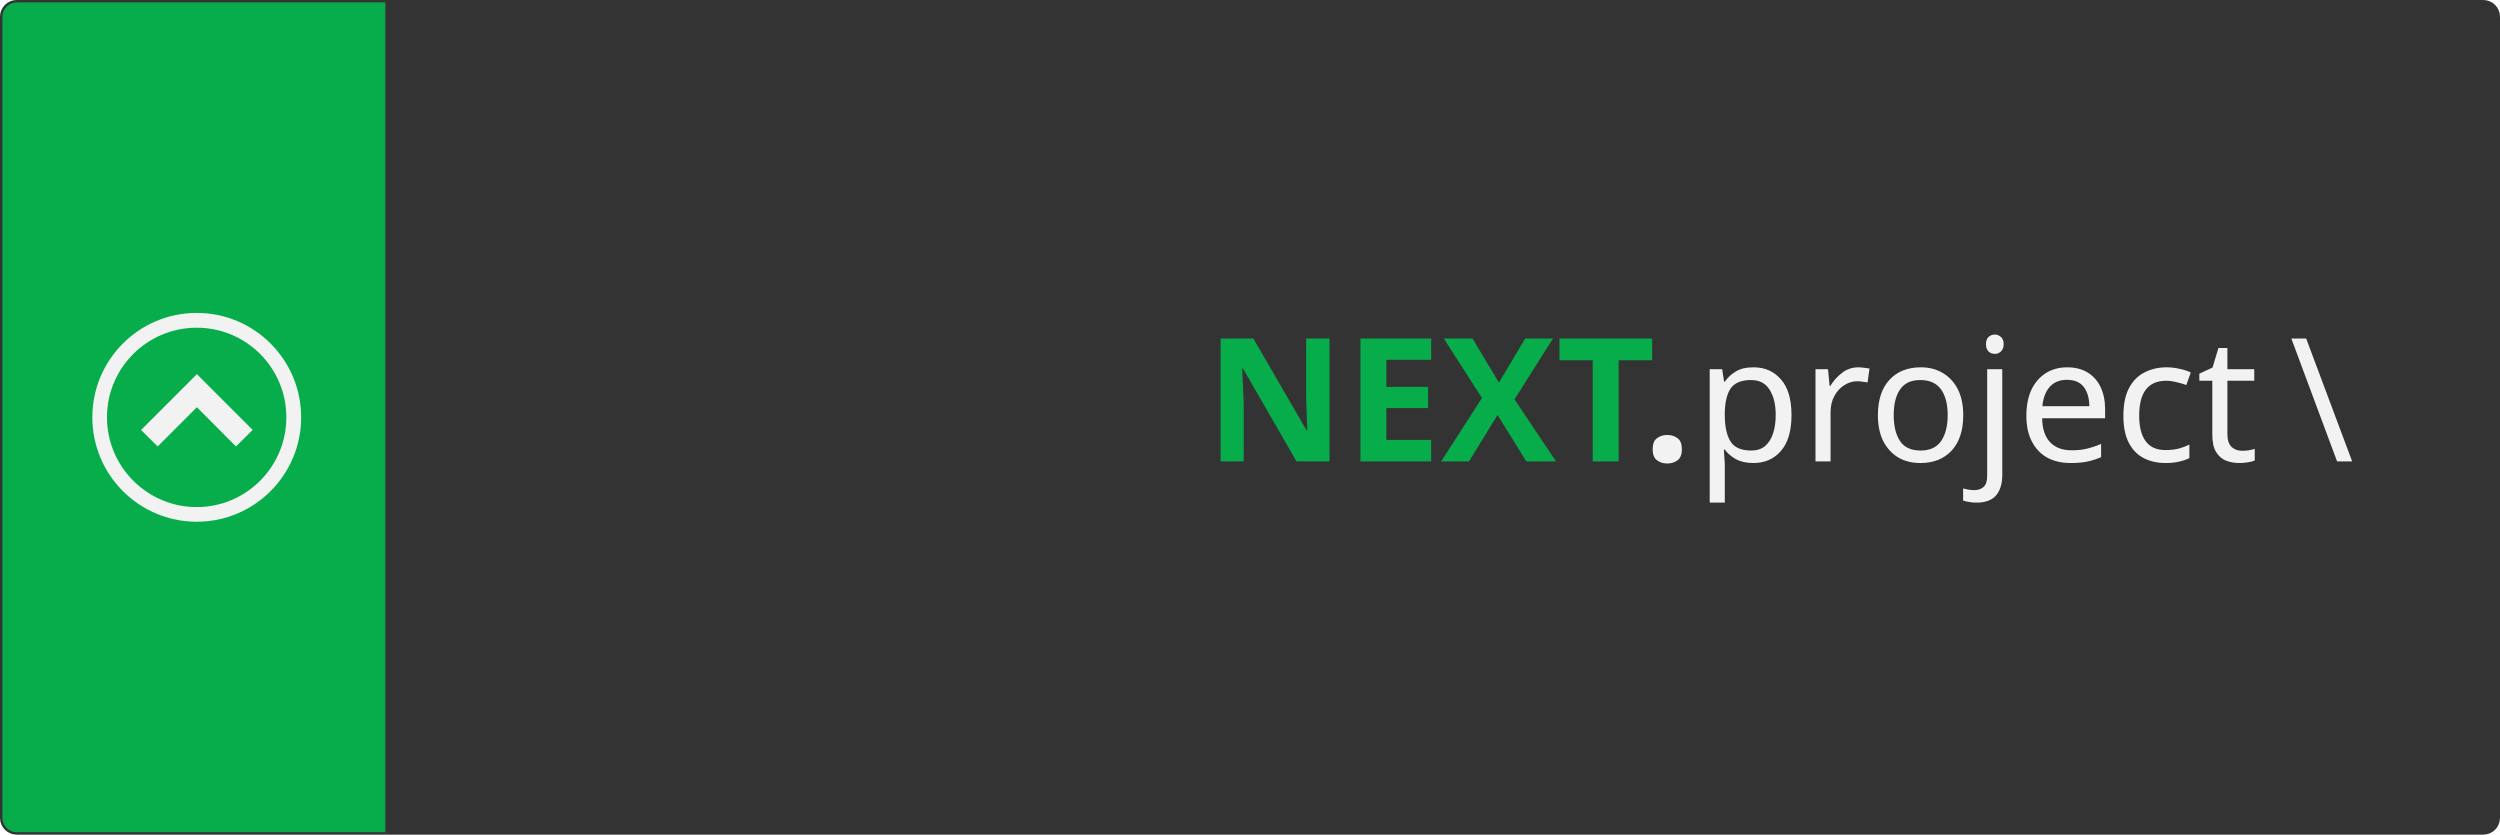
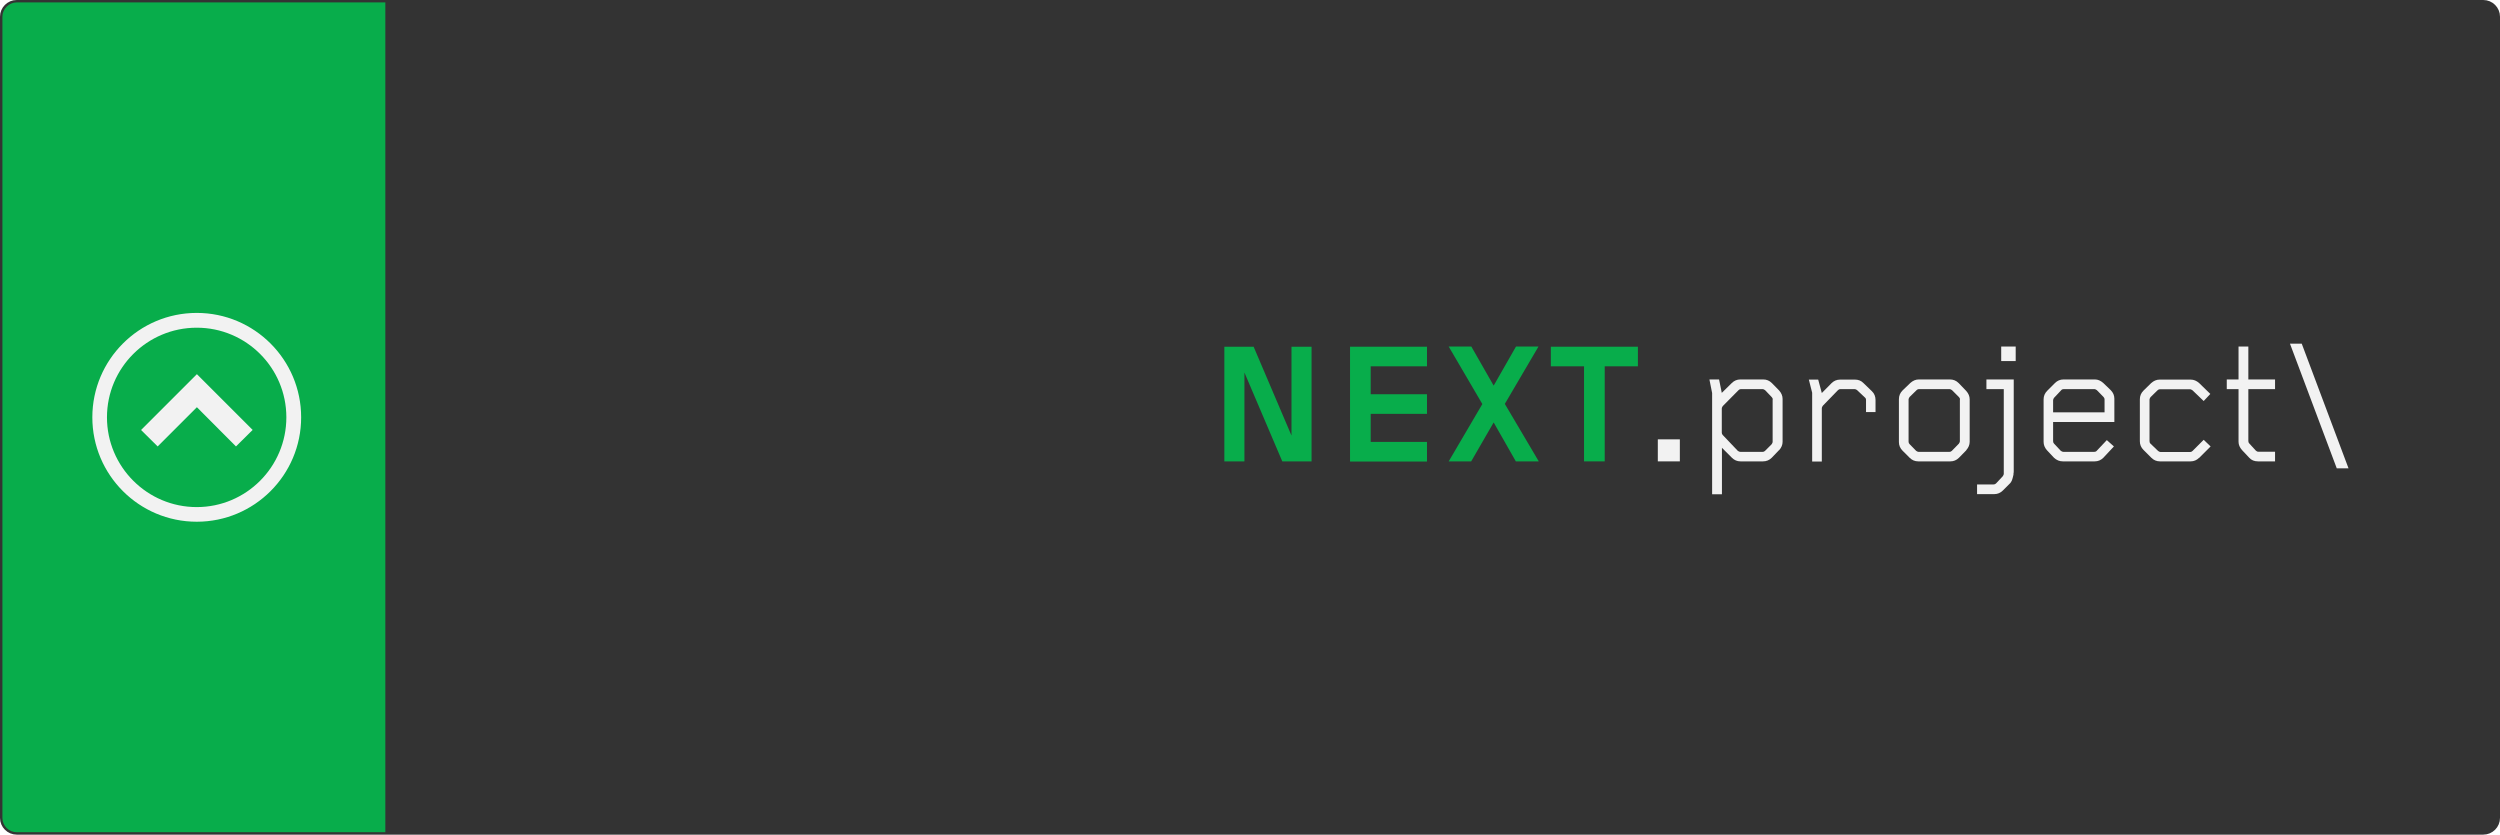
<svg xmlns="http://www.w3.org/2000/svg" id="Layer_2" data-name="Layer 2" viewBox="0 0 165.7 55.32">
  <defs>
    <style>
      .cls-1 {
-         font-family: Gridnik, Gridnik;
-       }
- 
-       .cls-1, .cls-2, .cls-3, .cls-4 {
-         fill: #f2f2f2;
-       }
- 
-       .cls-5, .cls-3 {
-         font-family: FoundryGridnik-Bold, FoundryGridnik;
-         font-weight: 700;
-       }
- 
-       .cls-5, .cls-6 {
-         fill: #08ad4b;
-       }
- 
-       .cls-7 {
-         font-size: 11.4px;
-       }
- 
-       .cls-4 {
-         font-family: MyriadPro-Regular, 'Myriad Pro';
-       }
- 
-       .cls-8 {
        fill: #333;
        stroke: #333;
        stroke-miterlimit: 10;
        stroke-width: .32px;
      }
+ 
+       .cls-2 {
+         fill: #f2f2f2;
+       }
+ 
+       .cls-3 {
+         fill: #08ad4b;
+       }
    </style>
  </defs>
  <g id="Layer_1-2" data-name="Layer 1">
    <g>
-       <rect class="cls-8" x=".16" y=".16" width="165.38" height="55" rx=".95" ry=".95" />
-       <path class="cls-6" d="M1.11.16h24.43v55H1.11c-.52,0-.95-.42-.95-.95V1.11C.16.59.59.16,1.11.16Z" />
-       <text class="cls-7" transform="translate(79.87 30.58)">
-         <tspan class="cls-5" x="0" y="0">NEXT</tspan>
-         <tspan class="cls-3" x="29.01" y="0">.</tspan>
-         <tspan class="cls-1" x="32.48" y="0">project</tspan>
-         <tspan class="cls-4" x="71.89" y="0">\</tspan>
-       </text>
+       <rect class="cls-1" x=".16" y=".16" width="165.38" height="55" rx=".95" ry=".95" />
+       <path class="cls-3" d="M1.11.16h24.43v55H1.11c-.52,0-.95-.42-.95-.95V1.11C.16.59.59.16,1.11.16Z" />
+       <g>
+         <path class="cls-3" d="M84.99,30.58l-2.51-5.89v5.89h-1.33v-7.6h1.94l2.51,5.89v-5.89h1.33v7.6h-1.94Z" />
+         <path class="cls-3" d="M89.48,30.58v-7.6h5.1v1.3h-3.73v1.85h3.73v1.3h-3.73v1.86h3.73v1.3h-5.1Z" />
+         <path class="cls-3" d="M100.47,30.58l-1.47-2.58-1.49,2.58h-1.49l2.23-3.8-2.23-3.81h1.5l1.48,2.59,1.48-2.59h1.49l-2.23,3.8,2.25,3.81h-1.52Z" />
+         <path class="cls-3" d="M106.36,24.28v6.3h-1.37v-6.3h-2.2v-1.3h5.77v1.3h-2.2Z" />
+         <path class="cls-2" d="M109.88,30.58v-1.46h1.46v1.46h-1.46Z" />
+         <path class="cls-2" d="M117.91,29.84l-.48.5c-.16.16-.35.24-.58.24h-1.49c-.22,0-.41-.08-.57-.24l-.66-.66v3.08h-.65v-6.71l-.18-.9h.64l.18.89.66-.65c.16-.16.35-.24.57-.24h1.52c.22,0,.41.08.57.24l.48.49c.15.17.23.35.23.56v2.84c0,.21-.08.39-.23.56ZM117.5,26.48c0-.06-.02-.11-.07-.16l-.44-.46s-.1-.07-.16-.07h-1.44c-.06,0-.11.02-.16.07l-1.04,1.05s-.07.1-.07.16v1.61c0,.06.02.11.07.16l.99,1.04s.1.07.17.07h1.48c.06,0,.11-.02.16-.07l.43-.43s.07-.1.07-.16v-2.81Z" />
+         <path class="cls-2" d="M123.68,27.3v-.78c0-.08-.02-.13-.07-.17l-.53-.5s-.09-.06-.16-.06h-.94c-.06,0-.11.02-.16.07l-1,1.03s-.07.1-.07.16v3.54h-.64v-4.56l-.22-.87h.62l.24.89.64-.65c.16-.16.35-.24.57-.24h.99c.22,0,.4.07.55.22l.57.55c.16.15.24.35.24.58v.8h-.64Z" />
+         <path class="cls-2" d="M130.33,29.84l-.49.5c-.16.16-.35.24-.57.24h-2.13c-.22,0-.41-.08-.57-.24l-.47-.47c-.16-.16-.24-.35-.24-.57v-2.84c0-.23.08-.42.24-.58l.52-.5c.17-.15.35-.23.56-.23h2.06c.23,0,.42.08.58.24l.5.52c.15.17.23.35.23.56v2.81c0,.21-.08.39-.23.56ZM129.91,26.48c0-.06-.02-.11-.07-.16l-.46-.46s-.1-.07-.16-.07h-2.03c-.06,0-.11.02-.16.07l-.46.45s-.07.1-.07.16v2.81c0,.06.02.11.07.16l.43.44s.1.07.16.07h2.05c.06,0,.11-.02.16-.07l.46-.47s.07-.1.07-.16v-2.77Z" />
+         <path class="cls-2" d="M133.46,31.41c-.01.08-.03.15-.05.23-.02.08-.04.15-.07.22-.03.07-.07.12-.1.16l-.49.49c-.16.16-.35.24-.57.24h-1.14v-.64h1.09c.07,0,.12-.02.17-.07l.44-.47s.07-.1.07-.16v-5.62h-1.15v-.64h1.81v6.07c0,.05,0,.12-.02.19ZM132.64,23.93v-.96h.96v.96h-.96Z" />
+         <path class="cls-2" d="M136.08,27.97v1.27c0,.07.02.12.06.16l.45.48s.1.07.17.07h2.04c.07,0,.13-.02.17-.07l.67-.71.47.42-.7.75c-.16.16-.35.24-.57.24h-2.11c-.23,0-.42-.08-.59-.24l-.47-.5c-.15-.17-.22-.35-.22-.56v-2.81c0-.22.08-.41.24-.57l.51-.51c.16-.16.35-.24.57-.24h2.08c.2,0,.38.08.55.23l.5.48c.16.16.24.35.24.57v1.54h-4.05ZM139.49,26.47c0-.06-.02-.11-.07-.16l-.44-.45s-.1-.07-.16-.07h-2.03c-.07,0-.13.02-.17.07l-.48.51s-.06.09-.06.16v.8h3.41v-.86Z" />
+         <path class="cls-2" d="M145.76,30.34c-.16.16-.35.24-.57.24h-2.03c-.22,0-.41-.08-.57-.24l-.52-.52c-.16-.16-.24-.35-.24-.57v-2.79c0-.22.08-.41.24-.57l.51-.5c.17-.15.35-.23.56-.23h2.06c.21,0,.39.08.56.23l.74.72-.44.47-.74-.71s-.1-.07-.16-.07h-2c-.06,0-.11.02-.16.07l-.46.45s-.07.1-.07.16v2.76c0,.07.02.13.07.17l.5.48s.1.07.16.07h1.96c.06,0,.11-.02.16-.07l.74-.74.46.44-.76.76Z" />
+         <path class="cls-2" d="M149.66,30.58c-.24,0-.44-.08-.58-.24l-.48-.51c-.15-.17-.23-.35-.23-.55v-3.49h-.78v-.64h.78v-2.18h.65v2.18h1.77v.64h-1.77v3.44c0,.07.02.12.06.16l.43.47c.05.05.11.08.17.08h1.11v.64h-1.13Z" />
+         <path class="cls-2" d="M154.88,31.04l-3.1-8.26h.78l3.1,8.26h-.78Z" />
+       </g>
      <g>
        <g id="BASE">
          <path class="cls-2" d="M6.12,27.66c0,3.82,3.1,6.92,6.92,6.92s6.92-3.1,6.92-6.92-3.1-6.92-6.92-6.92-6.92,3.1-6.92,6.92ZM18.98,27.66c0,3.28-2.66,5.95-5.94,5.95s-5.95-2.67-5.95-5.95,2.67-5.94,5.95-5.94,5.94,2.66,5.94,5.94Z" />
        </g>
        <path class="cls-2" d="M16.74,28.5l-1.1,1.09-2.59-2.6-2.6,2.6-1.1-1.09,3.7-3.7,3.7,3.7Z" />
      </g>
    </g>
  </g>
</svg>
